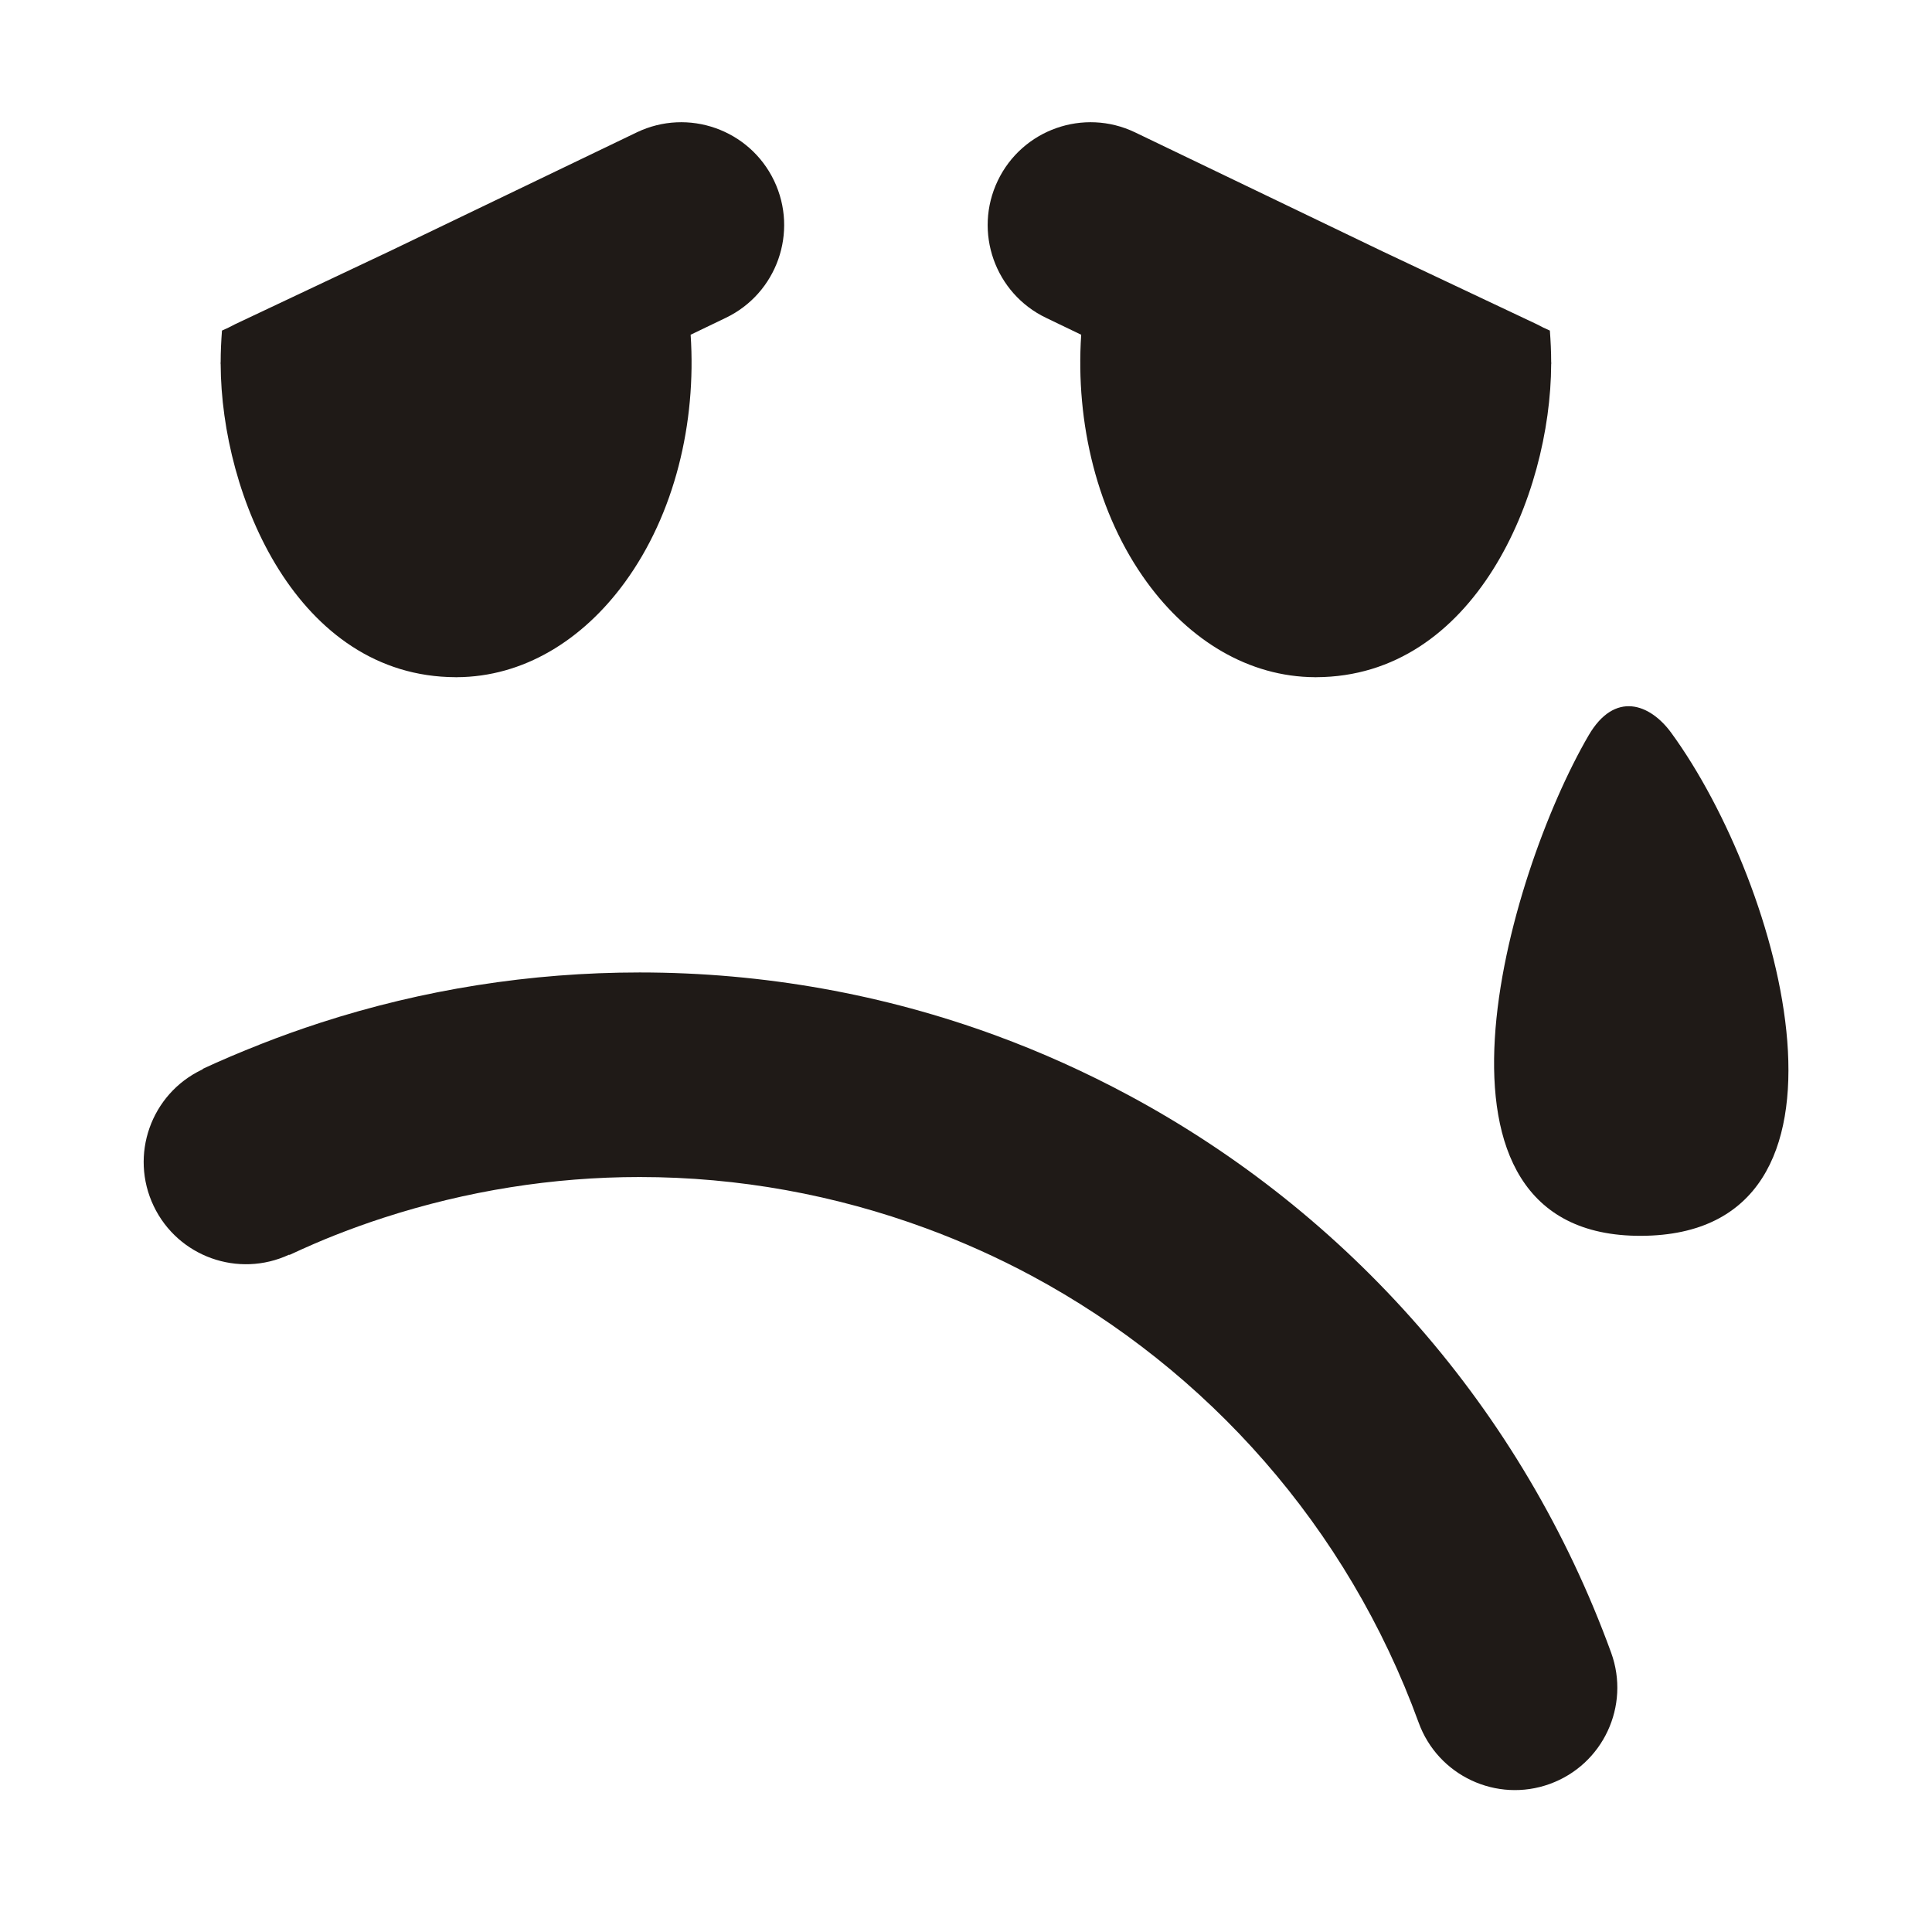
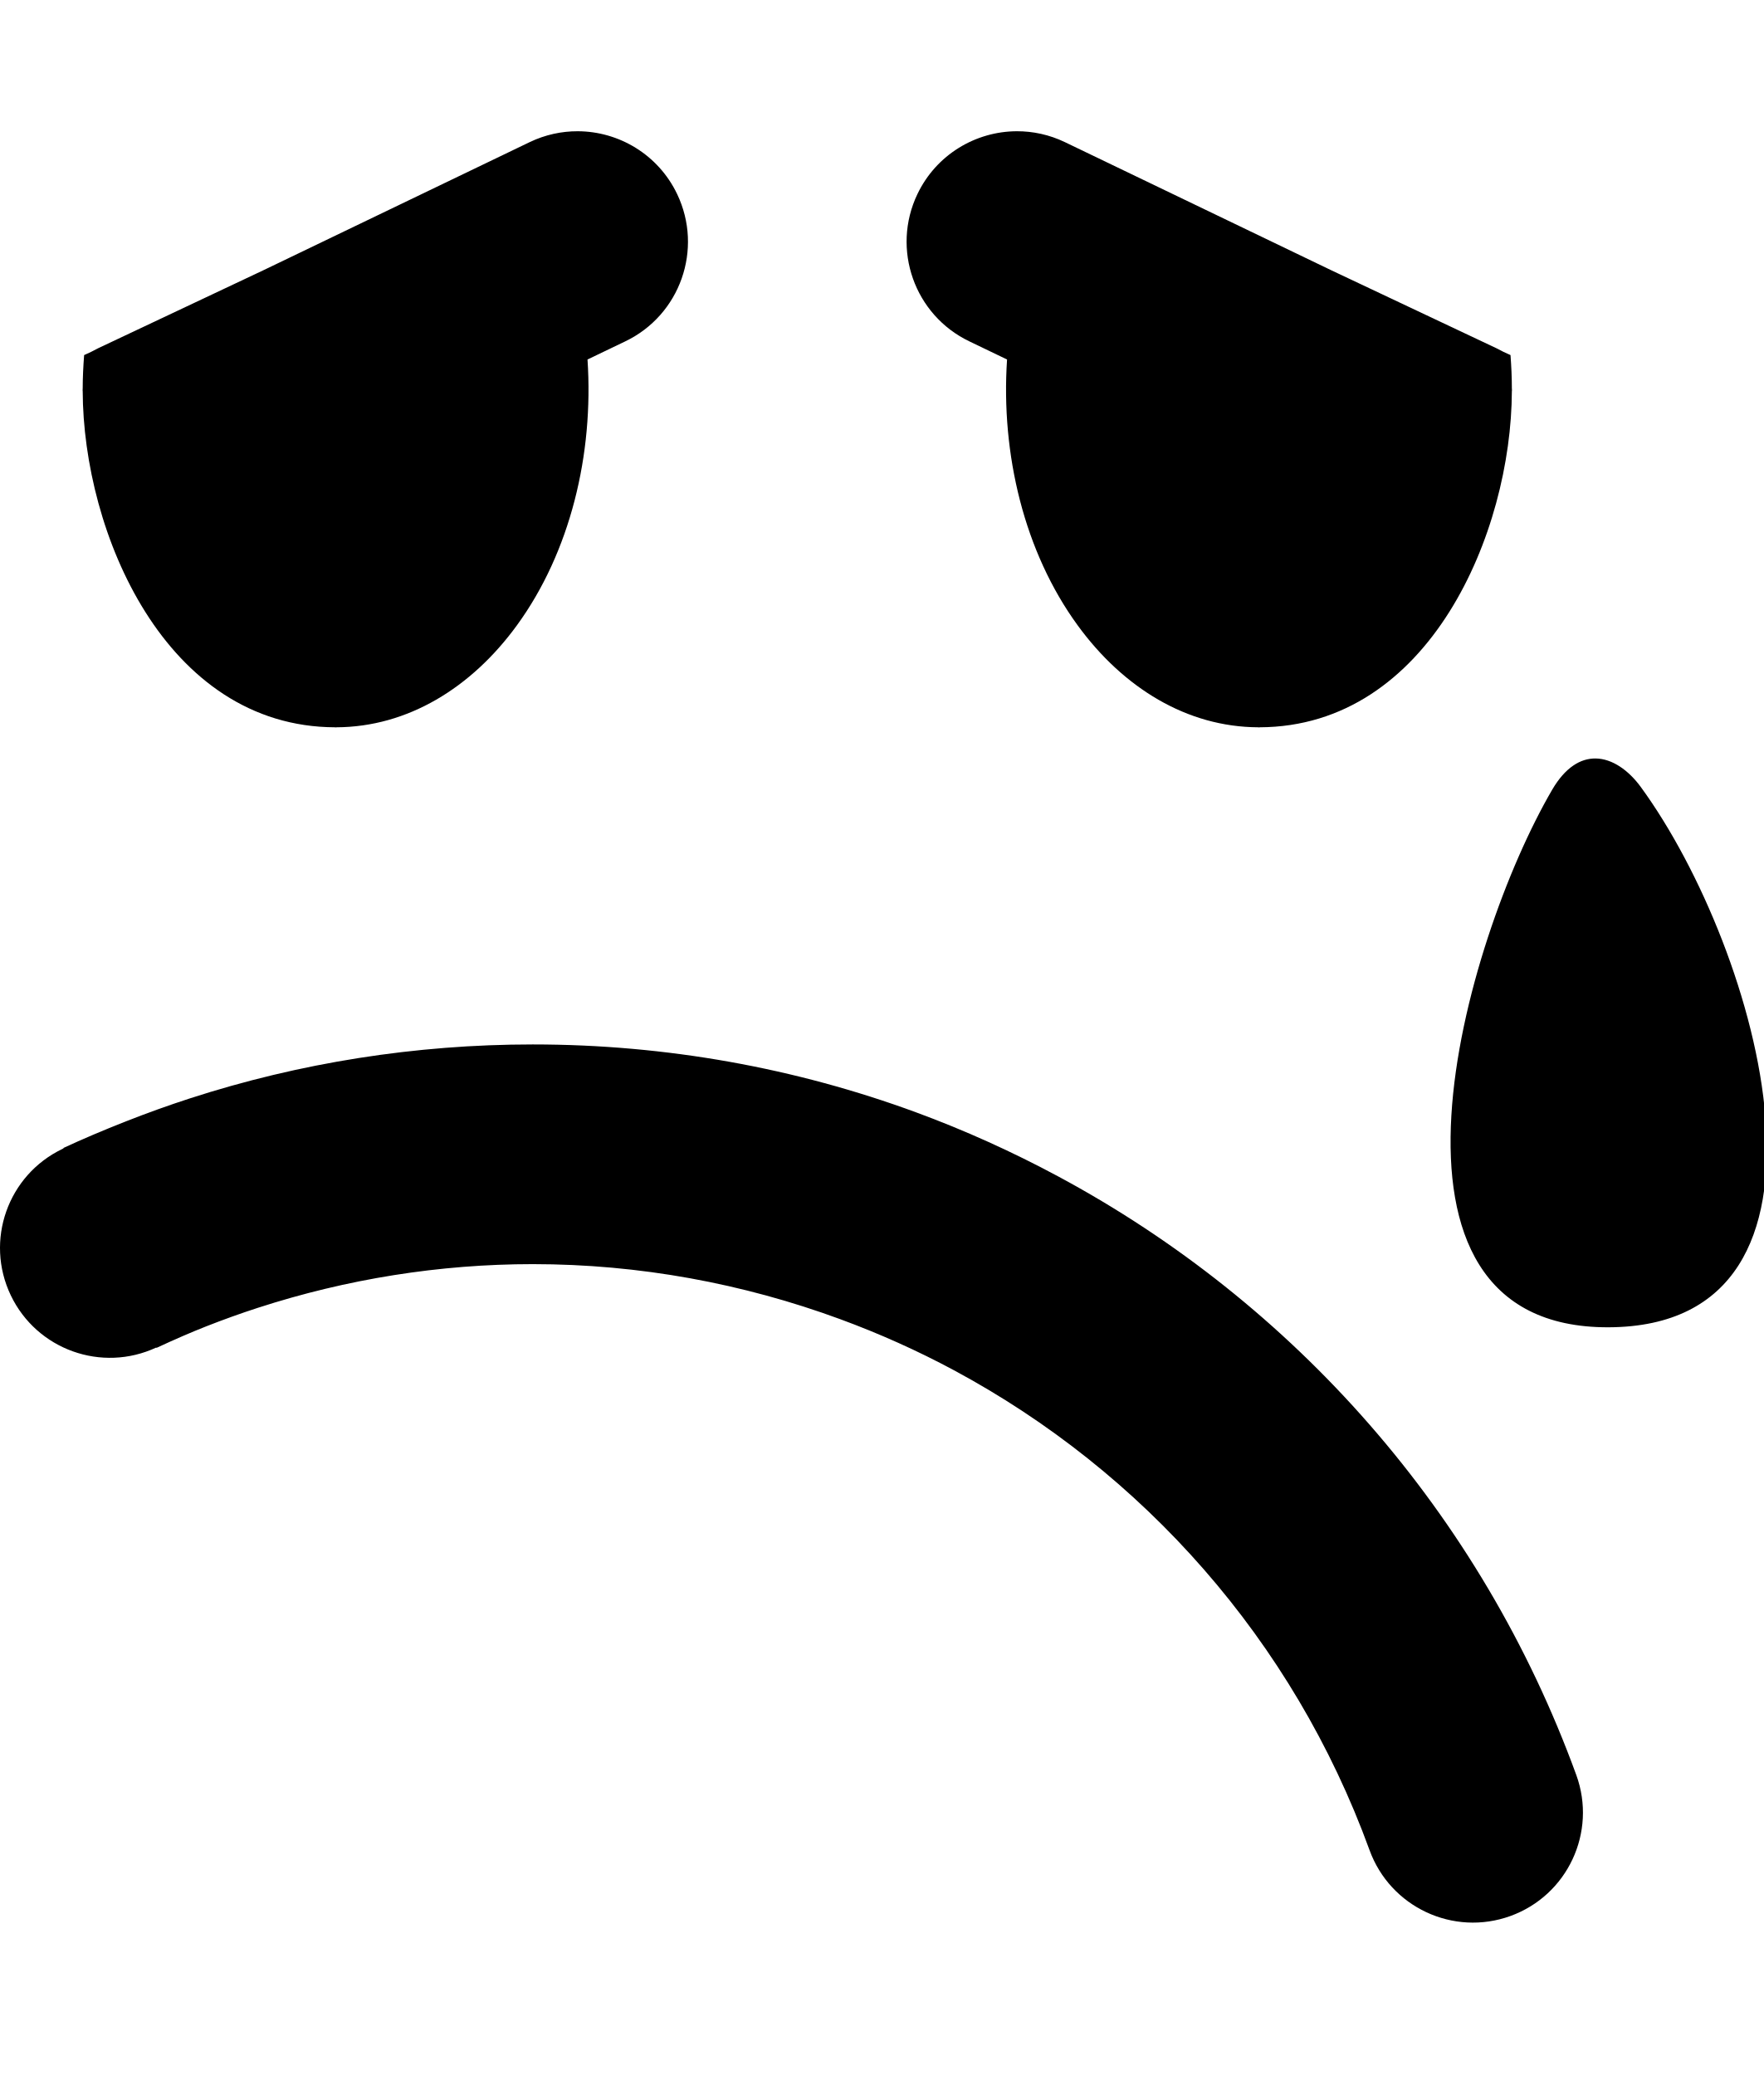
- <svg xmlns="http://www.w3.org/2000/svg" xml:space="preserve" width="1000px" height="1000px" style="shape-rendering:geometricPrecision; text-rendering:geometricPrecision; image-rendering:optimizeQuality; fill-rule:evenodd; clip-rule:evenodd" viewBox="0 0 1000 1000">
-   <defs>
-     <style type="text/css">
-    
-     .fil0 {fill:#1F1A17;fill-rule:nonzero}
-    
-   </style>
-   </defs>
-   <g id="Слой_x0020_1">
-     <path class="fil0" d="M865.041 379.31c57.562,78.905 107.766,259.885 -15.578,260.351 -123.344,0.465 -69.58,-186.341 -27.186,-259.045 13.532,-23.193 31.761,-16.387 42.763,-1.305z" />
-     <path class="fil0" d="M149.678 649.399c-26.276,12.256 -57.582,1.081 -70.12,-25.134 -12.612,-26.372 -1.457,-57.978 24.914,-70.59l0.03 -0.014 0.501 -0.231 -0.085 -0.183c9.129,-4.251 19.217,-8.549 30.236,-12.883 10.066,-3.958 20.282,-7.619 30.626,-10.975 53.047,-17.21 108.832,-26.047 165.299,-26.047l0 -0.208 0.021 0 0 0.208c64.508,0.002 126.809,11.45 184.582,32.705 23.512,8.65 46.439,18.992 68.615,30.911 113.28,60.879 203.638,162.057 249.645,288.513 9.976,27.518 -4.247,57.915 -31.766,67.891 -27.518,9.976 -57.915,-4.247 -67.891,-31.766 -36.843,-101.265 -109.318,-182.352 -200.232,-231.21 -17.528,-9.419 -35.875,-17.678 -54.912,-24.681 -46.772,-17.209 -96.756,-26.477 -148.041,-26.478l0 0.208 -0.021 0 0 -0.208c-44.878,0 -89.594,7.147 -132.495,21.065 -8.314,2.696 -16.59,5.666 -24.813,8.898 -7.267,2.858 -15.275,6.325 -24.009,10.391l-0.084 -0.181z" />
-     <g id="_47056472">
-       <path id="_23698520" class="fil0" d="M541.489 164.538c-26.519,-12.679 -37.731,-44.484 -25.052,-71.002 12.679,-26.519 44.484,-37.733 71.003,-25.054l128.019 61.567 80.011 37.791c2.257,1.247 4.448,2.258 6.739,3.269 0.405,5.357 0.674,10.816 0.674,16.31l0.034 0 0 0.335 0 0.676 -0.034 0c-0.202,68.2 -39.762,161.844 -121.611,162.079l0 0.034 -0.235 0 -0.371 0 -0.034 -0.034c-34.202,-0.135 -64.967,-18.904 -86.972,-49.129 -25.723,-35.297 -37.068,-82.408 -34.033,-128.12l-18.138 -8.722z" />
-       <path id="_84605696" class="fil0" d="M375.613 164.538c26.519,-12.679 37.731,-44.484 25.052,-71.002 -12.679,-26.519 -44.484,-37.733 -71.003,-25.054l-128.019 61.567 -80.011 37.791c-2.257,1.247 -4.448,2.258 -6.739,3.269 -0.405,5.357 -0.674,10.816 -0.674,16.31l-0.034 0 0 0.335 0 0.676 0.034 0c0.202,68.2 39.762,161.844 121.611,162.079l0 0.034 0.235 0 0.371 0 0.034 -0.034c34.202,-0.135 64.967,-18.904 86.972,-49.129 25.723,-35.297 37.068,-82.408 34.033,-128.12l18.138 -8.722z" />
-     </g>
-   </g>
+ <svg xmlns="http://www.w3.org/2000/svg" width="850" height="1000">
+   <path d="M278.381 63.25c-7.752 -.023 -15.635 1.653 -23.094 5.219l-128 61.594 -80.031 37.781c-2.257 1.247 -4.427 2.27 -6.719 3.281 -.405 5.357 -.688 10.788 -.688 16.281l-.031 0l0 1.032l.031 0c.202 68.2 39.776 161.827 121.625 162.063l0 .031l.594 0l.031 -.031c34.202 -.135 64.964 -18.899 86.969 -49.125 25.723 -35.297 37.065 -82.413 34.031 -128.125l18.156 -8.719c26.519 -12.679 37.71 -44.482 25.031 -71 -9.113 -19.061 -28.096 -30.223 -47.906 -30.281zm211.594 0c-19.81 .058 -38.793 11.221 -47.906 30.281 -12.679 26.518 -1.457 58.321 25.063 71l18.125 8.719c-3.034 45.712 8.308 92.828 34.031 128.125 22.005 30.226 52.766 48.99 86.969 49.125l.031 .031l.625 0l0 -.031c81.849 -.235 121.392 -93.862 121.594 -162.063l.031 0l0 -1.032l-.031 0c0 -5.493 -.251 -10.924 -.656 -16.281 -2.291 -1.011 -4.493 -2.034 -6.75 -3.281l-80 -37.781 -128.031 -61.594c-7.459 -3.566 -15.342 -5.242 -23.094 -5.219zm278.844 302.281c-7.179 -.074 -14.563 4.222 -20.906 15.094 -42.394 72.704 -96.157 259.497 27.188 259.031 123.344 -.466 73.125 -181.439 15.563 -260.344 -5.845 -8.012 -13.707 -13.697 -21.844 -13.781zm-512.094 137.813c-56.467 0 -112.266 8.821 -165.313 26.031 -10.344 3.356 -20.559 7.042 -30.625 11 -11.02 4.335 -21.121 8.624 -30.25 12.875l.094 .188 -.5 .219 -.031 .031c-26.372 12.612 -37.518 44.191 -24.906 70.563 12.537 26.215 43.849 37.413 70.125 25.156l.063 .188c8.734 -4.066 16.764 -7.548 24.031 -10.406 8.223 -3.233 16.499 -6.21 24.813 -8.906 42.901 -13.918 87.622 -21.063 132.5 -21.063 51.285 .001 101.291 9.291 148.063 26.5 19.037 7.004 37.379 15.237 54.906 24.656 90.914 48.858 163.375 129.954 200.219 231.219 9.976 27.519 40.388 41.757 67.906 31.781 27.519 -9.976 41.726 -40.388 31.75 -67.906 -46.007 -126.456 -136.345 -227.621 -249.625 -288.5 -22.176 -11.919 -45.113 -22.287 -68.625 -30.938 -57.773 -21.255 -120.085 -32.685 -184.594 -32.688z" />
</svg>
